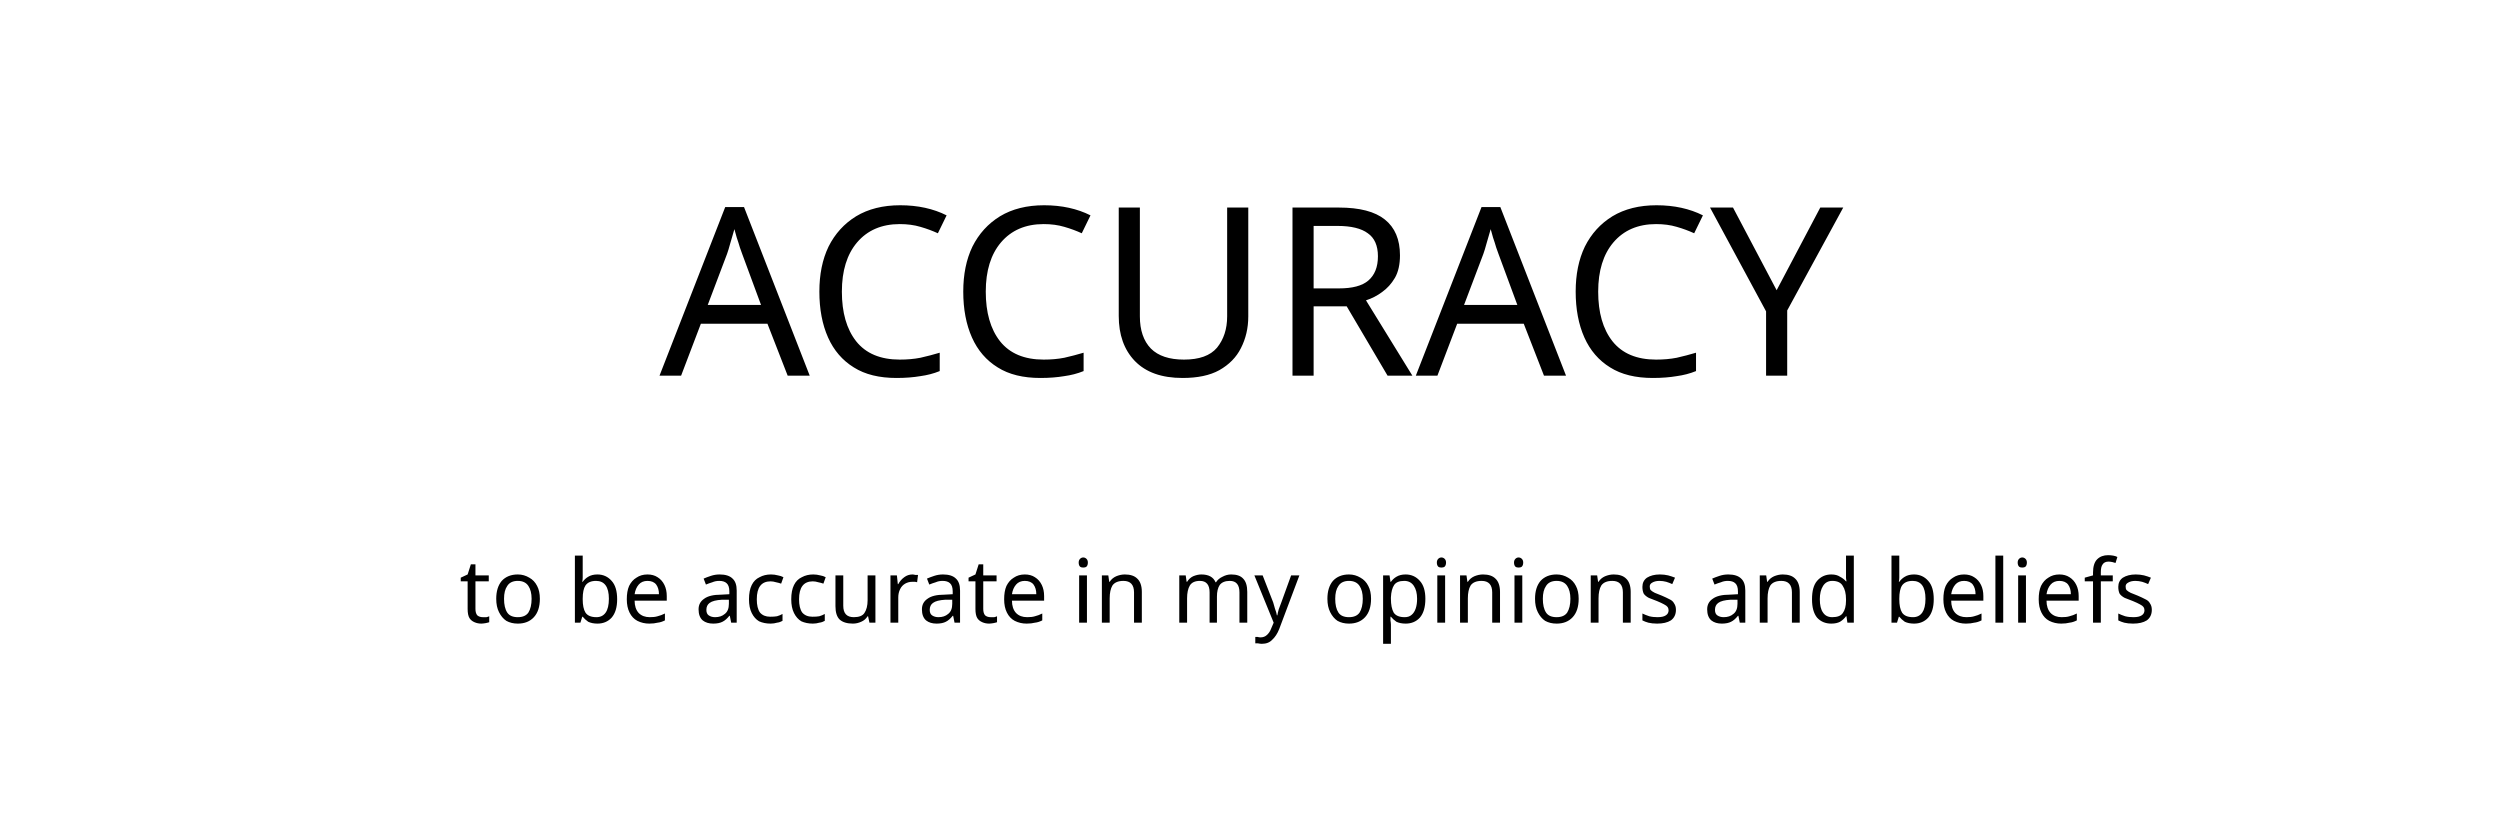
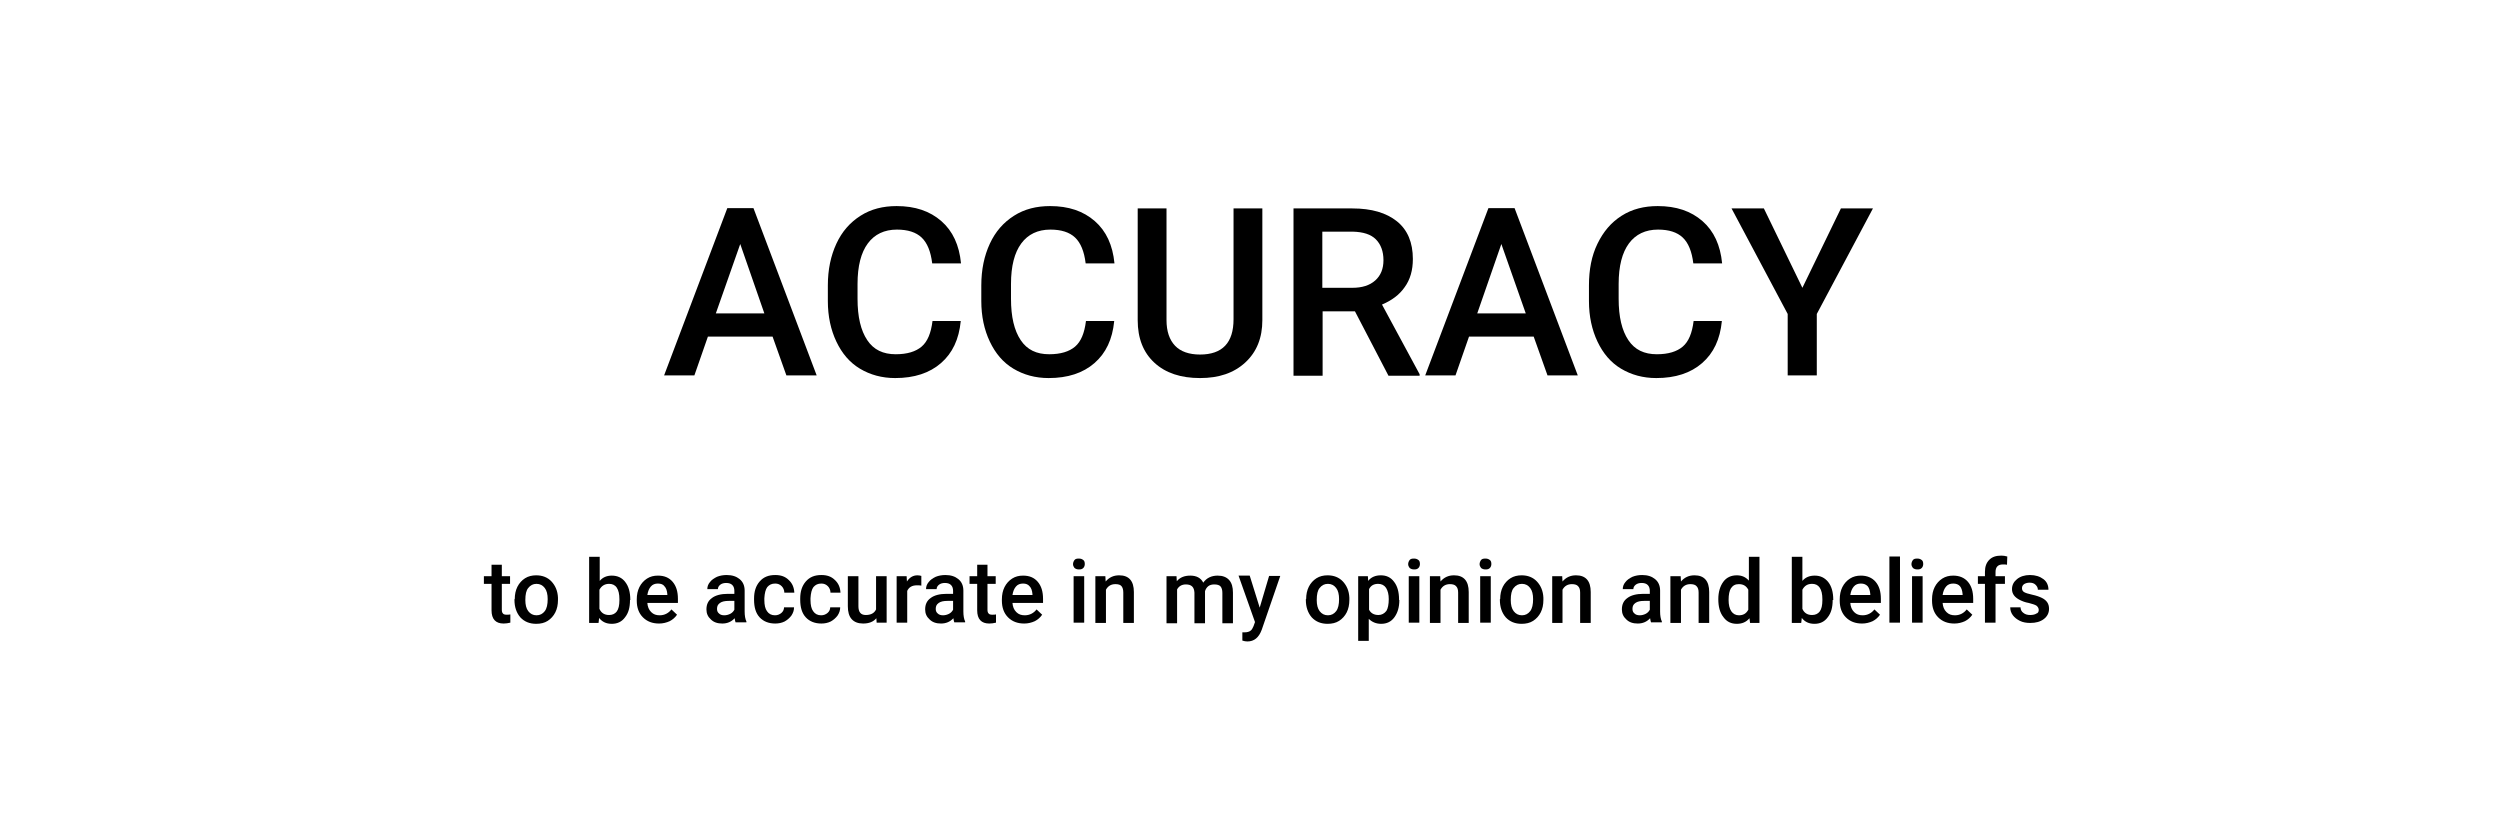
<svg xmlns="http://www.w3.org/2000/svg" version="1.1" id="Слой_1" x="0px" y="0px" viewBox="0 0 85.04 28.35" style="enable-background:new 0 0 85.04 28.35;" xml:space="preserve">
-   <style type="text/css">
- 	.st0{font-family:'Roboto-Medium';}
- 	.st1{font-size:8px;}
- 	.st2{font-size:3px;}
- </style>
-   <text transform="matrix(1 0 0 1 22.4341 12.7789)" class="st0 st1">ACCURACY</text>
-   <text transform="matrix(1 0 0 1 15.6259 21.1814)" class="st0 st2">to be accurate in my opinions and beliefs</text>
+   <g>
+     <path d="M26.28,11.45h-2.2l-0.46,1.32h-1.03l2.15-5.69h0.89l2.15,5.69h-1.03L26.28,11.45z M24.35,10.66H26L25.18,8.3L24.35,10.66z" />
+     <path d="M32.68,10.93c-0.06,0.61-0.28,1.08-0.67,1.42s-0.91,0.51-1.56,0.51c-0.45,0-0.85-0.11-1.2-0.32s-0.61-0.52-0.8-0.92   s-0.29-0.86-0.29-1.38V9.71c0-0.54,0.1-1.01,0.29-1.42s0.46-0.72,0.82-0.95s0.77-0.33,1.23-0.33c0.63,0,1.13,0.17,1.52,0.51   s0.61,0.82,0.67,1.44h-0.98c-0.05-0.41-0.17-0.7-0.36-0.88s-0.47-0.27-0.84-0.27c-0.43,0-0.76,0.16-0.99,0.47s-0.35,0.77-0.35,1.38   v0.5c0,0.62,0.11,1.08,0.33,1.41s0.54,0.48,0.97,0.48c0.39,0,0.68-0.09,0.88-0.26s0.32-0.46,0.37-0.87H32.68z" />
+     <path d="M37.9,10.93c-0.06,0.61-0.28,1.08-0.67,1.42s-0.91,0.51-1.56,0.51c-0.45,0-0.85-0.11-1.2-0.32s-0.61-0.52-0.8-0.92   s-0.29-0.86-0.29-1.38V9.71c0-0.54,0.1-1.01,0.29-1.42s0.46-0.72,0.82-0.95s0.77-0.33,1.23-0.33c0.63,0,1.13,0.17,1.52,0.51   s0.61,0.82,0.67,1.44h-0.98c-0.05-0.41-0.17-0.7-0.36-0.88s-0.47-0.27-0.84-0.27c-0.43,0-0.76,0.16-0.99,0.47s-0.35,0.77-0.35,1.38   v0.5c0,0.62,0.11,1.08,0.33,1.41s0.54,0.48,0.97,0.48c0.39,0,0.68-0.09,0.88-0.26s0.32-0.46,0.37-0.87H37.9z" />
+     <path d="M42.94,7.09v3.8c0,0.6-0.19,1.08-0.58,1.44s-0.9,0.53-1.54,0.53c-0.65,0-1.17-0.17-1.55-0.52s-0.57-0.83-0.57-1.45v-3.8   h0.98v3.8c0,0.38,0.1,0.67,0.29,0.87s0.48,0.3,0.85,0.3c0.76,0,1.14-0.4,1.14-1.2V7.09H42.94z" />
+     <path d="M46.09,10.59h-1.1v2.19H44V7.09h2c0.66,0,1.16,0.15,1.52,0.44c0.36,0.29,0.54,0.72,0.54,1.28c0,0.38-0.09,0.7-0.28,0.96   c-0.18,0.26-0.44,0.45-0.77,0.59l1.28,2.37v0.05h-1.06L46.09,10.59z M44.99,9.79H46c0.33,0,0.59-0.08,0.78-0.25s0.28-0.4,0.28-0.69   c0-0.3-0.09-0.54-0.26-0.71s-0.43-0.25-0.78-0.26h-1.04V9.79z" />
+     <path d="M52.17,11.45h-2.2l-0.46,1.32h-1.03l2.15-5.69h0.89l2.15,5.69h-1.03L52.17,11.45z M50.25,10.66h1.65L51.07,8.3L50.25,10.66   z" />
+     <path d="M58.57,10.93c-0.06,0.61-0.28,1.08-0.67,1.42s-0.91,0.51-1.56,0.51c-0.45,0-0.85-0.11-1.2-0.32s-0.61-0.52-0.8-0.92   s-0.29-0.86-0.29-1.38V9.71c0-0.54,0.09-1.01,0.29-1.42s0.46-0.72,0.82-0.95s0.77-0.33,1.23-0.33c0.63,0,1.13,0.17,1.52,0.51   s0.61,0.82,0.67,1.44h-0.98c-0.05-0.41-0.17-0.7-0.36-0.88s-0.47-0.27-0.84-0.27c-0.43,0-0.76,0.16-0.99,0.47s-0.35,0.77-0.35,1.38   v0.5c0,0.62,0.11,1.08,0.33,1.41s0.54,0.48,0.97,0.48c0.39,0,0.68-0.09,0.88-0.26s0.32-0.46,0.37-0.87H58.57z" />
+     <path d="M61.31,9.79l1.31-2.7h1.09l-1.91,3.59v2.09h-0.99v-2.09L58.9,7.09H60L61.31,9.79z" />
+   </g>
+   <g>
+     <path d="M17.07,19.21v0.39h0.28v0.26h-0.28v0.88c0,0.06,0.01,0.1,0.04,0.13c0.02,0.03,0.07,0.04,0.13,0.04c0.04,0,0.08,0,0.12-0.01   v0.28c-0.08,0.02-0.16,0.03-0.23,0.03c-0.27,0-0.41-0.15-0.41-0.45v-0.9h-0.26V19.6h0.26v-0.39H17.07z" />
+     <path d="M17.51,20.38c0-0.16,0.03-0.3,0.09-0.42c0.06-0.12,0.15-0.22,0.26-0.29c0.11-0.07,0.24-0.1,0.38-0.1   c0.21,0,0.39,0.07,0.52,0.21c0.13,0.14,0.21,0.32,0.22,0.55l0,0.08c0,0.16-0.03,0.3-0.09,0.42c-0.06,0.12-0.15,0.22-0.26,0.29   c-0.11,0.07-0.24,0.1-0.39,0.1c-0.22,0-0.4-0.07-0.54-0.22c-0.13-0.15-0.2-0.35-0.2-0.59V20.38z M17.87,20.41   c0,0.16,0.03,0.29,0.1,0.38c0.07,0.09,0.16,0.14,0.28,0.14s0.21-0.05,0.28-0.14c0.07-0.09,0.1-0.23,0.1-0.41   c0-0.16-0.03-0.29-0.1-0.38c-0.07-0.09-0.16-0.14-0.28-0.14c-0.12,0-0.21,0.05-0.28,0.14C17.9,20.08,17.87,20.22,17.87,20.41z" />
+     <path d="M21.43,20.41c0,0.25-0.05,0.44-0.17,0.59c-0.11,0.15-0.26,0.22-0.45,0.22c-0.19,0-0.33-0.07-0.43-0.2l-0.02,0.17h-0.32   v-2.25h0.36v0.82c0.1-0.12,0.24-0.18,0.41-0.18c0.19,0,0.35,0.07,0.46,0.22c0.11,0.14,0.17,0.34,0.17,0.6V20.41z M21.07,20.38   c0-0.17-0.03-0.3-0.09-0.39s-0.15-0.13-0.26-0.13c-0.15,0-0.26,0.07-0.33,0.2v0.65c0.06,0.14,0.17,0.21,0.33,0.21   c0.11,0,0.2-0.04,0.26-0.12s0.09-0.21,0.09-0.38V20.38z" />
+     <path d="M22.42,21.21c-0.23,0-0.41-0.07-0.55-0.21c-0.14-0.14-0.21-0.33-0.21-0.57v-0.04c0-0.16,0.03-0.3,0.09-0.42   c0.06-0.12,0.15-0.22,0.26-0.29s0.23-0.1,0.37-0.1c0.22,0,0.38,0.07,0.5,0.21c0.12,0.14,0.18,0.33,0.18,0.58v0.14h-1.04   c0.01,0.13,0.05,0.23,0.13,0.31s0.17,0.11,0.29,0.11c0.16,0,0.3-0.07,0.4-0.2l0.19,0.18c-0.06,0.09-0.15,0.17-0.25,0.22   C22.67,21.18,22.55,21.21,22.42,21.21z M22.38,19.85c-0.1,0-0.18,0.03-0.24,0.1c-0.06,0.07-0.1,0.16-0.12,0.29h0.68v-0.03   c-0.01-0.12-0.04-0.21-0.1-0.27C22.56,19.88,22.48,19.85,22.38,19.85z" />
+     <path d="M25.03,21.18c-0.02-0.03-0.03-0.08-0.04-0.15c-0.11,0.12-0.25,0.18-0.42,0.18c-0.16,0-0.29-0.04-0.39-0.14   c-0.1-0.09-0.15-0.2-0.15-0.34c0-0.17,0.06-0.3,0.19-0.39c0.12-0.09,0.3-0.14,0.54-0.14h0.22v-0.1c0-0.08-0.02-0.15-0.07-0.2   c-0.05-0.05-0.12-0.07-0.21-0.07c-0.08,0-0.15,0.02-0.2,0.06c-0.05,0.04-0.08,0.09-0.08,0.15h-0.36c0-0.09,0.03-0.17,0.09-0.24   c0.06-0.08,0.14-0.13,0.24-0.18c0.1-0.04,0.21-0.06,0.33-0.06c0.19,0,0.33,0.05,0.44,0.14c0.11,0.09,0.17,0.22,0.17,0.39v0.71   c0,0.14,0.02,0.26,0.06,0.34v0.03H25.03z M24.64,20.93c0.07,0,0.14-0.02,0.2-0.05s0.11-0.08,0.14-0.14v-0.3h-0.19   c-0.13,0-0.23,0.02-0.3,0.07c-0.07,0.05-0.1,0.11-0.1,0.2c0,0.07,0.02,0.12,0.07,0.16C24.5,20.91,24.56,20.93,24.64,20.93z" />
+     <path d="M26.36,20.93c0.09,0,0.16-0.03,0.22-0.08s0.09-0.12,0.09-0.19h0.34c0,0.1-0.03,0.19-0.09,0.28   c-0.06,0.08-0.14,0.15-0.23,0.2c-0.1,0.05-0.21,0.07-0.32,0.07c-0.22,0-0.4-0.07-0.53-0.21c-0.13-0.14-0.19-0.34-0.19-0.6v-0.04   c0-0.24,0.06-0.43,0.19-0.58c0.13-0.15,0.3-0.22,0.53-0.22c0.19,0,0.34,0.05,0.46,0.17c0.12,0.11,0.18,0.25,0.19,0.43h-0.34   c0-0.09-0.04-0.17-0.09-0.22c-0.06-0.06-0.13-0.09-0.22-0.09c-0.12,0-0.2,0.04-0.27,0.12c-0.06,0.08-0.09,0.21-0.1,0.38v0.06   c0,0.17,0.03,0.3,0.09,0.38C26.15,20.88,26.24,20.93,26.36,20.93z" />
+     <path d="M27.93,20.93c0.09,0,0.16-0.03,0.22-0.08s0.09-0.12,0.09-0.19h0.34c0,0.1-0.03,0.19-0.09,0.28   c-0.06,0.08-0.14,0.15-0.23,0.2c-0.1,0.05-0.21,0.07-0.32,0.07c-0.22,0-0.4-0.07-0.53-0.21c-0.13-0.14-0.19-0.34-0.19-0.6v-0.04   c0-0.24,0.06-0.43,0.19-0.58c0.13-0.15,0.3-0.22,0.53-0.22c0.19,0,0.34,0.05,0.46,0.17c0.12,0.11,0.18,0.25,0.19,0.43h-0.34   c0-0.09-0.04-0.17-0.09-0.22c-0.06-0.06-0.13-0.09-0.22-0.09c-0.12,0-0.2,0.04-0.27,0.12c-0.06,0.08-0.09,0.21-0.1,0.38v0.06   c0,0.17,0.03,0.3,0.09,0.38C27.72,20.88,27.81,20.93,27.93,20.93z" />
+     <path d="M29.81,21.03c-0.1,0.12-0.25,0.18-0.45,0.18c-0.17,0-0.3-0.05-0.39-0.15s-0.13-0.25-0.13-0.44V19.6h0.36v1.02   c0,0.2,0.08,0.3,0.25,0.3c0.17,0,0.29-0.06,0.35-0.19V19.6h0.36v1.58h-0.34L29.81,21.03z" />
+     <path d="M31.34,19.92c-0.05-0.01-0.1-0.01-0.15-0.01c-0.16,0-0.27,0.06-0.33,0.19v1.08h-0.36V19.6h0.34l0.01,0.18   c0.09-0.14,0.21-0.21,0.36-0.21c0.05,0,0.09,0.01,0.13,0.02L31.34,19.92z" />
+     <path d="M32.47,21.18c-0.02-0.03-0.03-0.08-0.04-0.15c-0.11,0.12-0.25,0.18-0.42,0.18c-0.16,0-0.29-0.04-0.39-0.14   c-0.1-0.09-0.15-0.2-0.15-0.34c0-0.17,0.06-0.3,0.19-0.39c0.12-0.09,0.3-0.14,0.54-0.14h0.22v-0.1c0-0.08-0.02-0.15-0.07-0.2   c-0.05-0.05-0.12-0.07-0.21-0.07c-0.08,0-0.15,0.02-0.2,0.06c-0.05,0.04-0.08,0.09-0.08,0.15h-0.36c0-0.09,0.03-0.17,0.09-0.24   c0.06-0.08,0.14-0.13,0.24-0.18c0.1-0.04,0.21-0.06,0.33-0.06c0.19,0,0.33,0.05,0.44,0.14c0.11,0.09,0.17,0.22,0.17,0.39v0.71   c0,0.14,0.02,0.26,0.06,0.34v0.03H32.47z M32.08,20.93c0.07,0,0.14-0.02,0.2-0.05s0.11-0.08,0.14-0.14v-0.3h-0.19   c-0.13,0-0.23,0.02-0.3,0.07c-0.07,0.05-0.1,0.11-0.1,0.2c0,0.07,0.02,0.12,0.07,0.16C31.94,20.91,32,20.93,32.08,20.93z" />
+     <path d="M33.59,19.21v0.39h0.28v0.26h-0.28v0.88c0,0.06,0.01,0.1,0.04,0.13c0.02,0.03,0.07,0.04,0.13,0.04c0.04,0,0.08,0,0.12-0.01   v0.28c-0.08,0.02-0.16,0.03-0.23,0.03c-0.27,0-0.41-0.15-0.41-0.45v-0.9h-0.26V19.6h0.26v-0.39H33.59z" />
+     <path d="M34.84,21.21c-0.23,0-0.41-0.07-0.55-0.21c-0.14-0.14-0.21-0.33-0.21-0.57v-0.04c0-0.16,0.03-0.3,0.09-0.42   c0.06-0.12,0.15-0.22,0.26-0.29s0.23-0.1,0.37-0.1c0.22,0,0.38,0.07,0.5,0.21c0.12,0.14,0.18,0.33,0.18,0.58v0.14h-1.04   c0.01,0.13,0.05,0.23,0.13,0.31s0.17,0.11,0.29,0.11c0.16,0,0.3-0.07,0.4-0.2l0.19,0.18c-0.06,0.09-0.15,0.17-0.25,0.22   C35.09,21.18,34.97,21.21,34.84,21.21z M34.8,19.85c-0.1,0-0.18,0.03-0.24,0.1c-0.06,0.07-0.1,0.16-0.12,0.29h0.68v-0.03   c-0.01-0.12-0.04-0.21-0.1-0.27C34.97,19.88,34.9,19.85,34.8,19.85z" />
+     <path d="M36.5,19.19c0-0.05,0.02-0.1,0.05-0.14c0.03-0.04,0.08-0.05,0.15-0.05s0.11,0.02,0.15,0.05s0.05,0.08,0.05,0.14   c0,0.05-0.02,0.1-0.05,0.13c-0.04,0.04-0.08,0.05-0.15,0.05s-0.11-0.02-0.15-0.05C36.52,19.28,36.5,19.24,36.5,19.19z M36.88,21.18   h-0.36V19.6h0.36V21.18z" />
+     <path d="M37.6,19.6l0.01,0.18c0.12-0.14,0.27-0.21,0.46-0.21c0.33,0,0.5,0.19,0.5,0.57v1.05h-0.36v-1.03c0-0.1-0.02-0.17-0.06-0.22   c-0.04-0.05-0.11-0.07-0.21-0.07c-0.14,0-0.25,0.06-0.32,0.19v1.13h-0.36V19.6H37.6z" />
+     <path d="M40.02,19.6l0.01,0.17c0.11-0.13,0.26-0.19,0.46-0.19c0.21,0,0.36,0.08,0.44,0.24c0.11-0.16,0.28-0.24,0.49-0.24   c0.17,0,0.3,0.05,0.39,0.15c0.09,0.1,0.13,0.24,0.13,0.43v1.04h-0.36v-1.03c0-0.1-0.02-0.17-0.06-0.22   c-0.04-0.05-0.12-0.07-0.22-0.07c-0.08,0-0.15,0.02-0.2,0.06c-0.05,0.04-0.09,0.1-0.11,0.17l0,1.09h-0.36v-1.04   c-0.01-0.19-0.1-0.28-0.29-0.28c-0.14,0-0.24,0.06-0.3,0.17v1.15h-0.36V19.6H40.02z" />
+     <path d="M42.85,20.67l0.32-1.08h0.38l-0.63,1.83c-0.1,0.27-0.26,0.4-0.49,0.4c-0.05,0-0.11-0.01-0.17-0.03v-0.28l0.07,0   c0.09,0,0.16-0.02,0.2-0.05c0.05-0.03,0.08-0.09,0.11-0.16l0.05-0.14l-0.56-1.58h0.38L42.85,20.67z" />
+     <path d="M44.43,20.38c0-0.16,0.03-0.3,0.09-0.42c0.06-0.12,0.15-0.22,0.26-0.29c0.11-0.07,0.24-0.1,0.38-0.1   c0.21,0,0.39,0.07,0.52,0.21c0.13,0.14,0.21,0.32,0.22,0.55l0,0.08c0,0.16-0.03,0.3-0.09,0.42c-0.06,0.12-0.15,0.22-0.26,0.29   c-0.11,0.07-0.24,0.1-0.39,0.1c-0.22,0-0.4-0.07-0.54-0.22c-0.13-0.15-0.2-0.35-0.2-0.59V20.38z M44.79,20.41   c0,0.16,0.03,0.29,0.1,0.38c0.07,0.09,0.16,0.14,0.28,0.14c0.12,0,0.21-0.05,0.28-0.14c0.07-0.09,0.1-0.23,0.1-0.41   c0-0.16-0.03-0.29-0.1-0.38c-0.07-0.09-0.16-0.14-0.28-0.14s-0.21,0.05-0.28,0.14C44.82,20.08,44.79,20.22,44.79,20.41z" />
+     <path d="M47.6,20.41c0,0.25-0.06,0.44-0.17,0.59c-0.11,0.15-0.26,0.22-0.45,0.22c-0.17,0-0.31-0.06-0.42-0.17v0.75h-0.36V19.6h0.33   l0.01,0.16c0.1-0.13,0.25-0.19,0.43-0.19c0.19,0,0.34,0.07,0.45,0.22c0.11,0.14,0.17,0.34,0.17,0.6V20.41z M47.24,20.38   c0-0.16-0.03-0.28-0.09-0.38c-0.06-0.09-0.15-0.14-0.27-0.14c-0.15,0-0.25,0.06-0.31,0.18v0.7c0.06,0.12,0.17,0.18,0.32,0.18   c0.11,0,0.2-0.05,0.27-0.14C47.21,20.7,47.24,20.56,47.24,20.38z" />
+     <path d="M47.9,19.19c0-0.05,0.02-0.1,0.05-0.14c0.03-0.04,0.08-0.05,0.15-0.05s0.11,0.02,0.15,0.05s0.05,0.08,0.05,0.14   c0,0.05-0.02,0.1-0.05,0.13c-0.04,0.04-0.08,0.05-0.15,0.05s-0.11-0.02-0.15-0.05C47.92,19.28,47.9,19.24,47.9,19.19z M48.28,21.18   h-0.36V19.6h0.36V21.18z" />
+     <path d="M48.99,19.6L49,19.78c0.12-0.14,0.27-0.21,0.46-0.21c0.33,0,0.5,0.19,0.5,0.57v1.05h-0.36v-1.03c0-0.1-0.02-0.17-0.07-0.22   c-0.04-0.05-0.12-0.07-0.21-0.07c-0.14,0-0.25,0.06-0.32,0.19v1.13h-0.36V19.6H48.99z" />
+     <path d="M50.33,19.19c0-0.05,0.02-0.1,0.05-0.14c0.03-0.04,0.08-0.05,0.15-0.05s0.11,0.02,0.15,0.05s0.05,0.08,0.05,0.14   c0,0.05-0.02,0.1-0.05,0.13c-0.04,0.04-0.08,0.05-0.15,0.05s-0.11-0.02-0.15-0.05C50.35,19.28,50.33,19.24,50.33,19.19z    M50.71,21.18h-0.36V19.6h0.36V21.18z" />
+     <path d="M51.03,20.38c0-0.16,0.03-0.3,0.09-0.42c0.06-0.12,0.15-0.22,0.26-0.29c0.11-0.07,0.24-0.1,0.38-0.1   c0.21,0,0.39,0.07,0.52,0.21c0.13,0.14,0.21,0.32,0.22,0.55l0,0.08c0,0.16-0.03,0.3-0.09,0.42c-0.06,0.12-0.15,0.22-0.26,0.29   c-0.11,0.07-0.24,0.1-0.39,0.1c-0.22,0-0.4-0.07-0.54-0.22c-0.13-0.15-0.2-0.35-0.2-0.59V20.38z M51.39,20.41   c0,0.16,0.03,0.29,0.1,0.38c0.07,0.09,0.16,0.14,0.28,0.14c0.12,0,0.21-0.05,0.28-0.14c0.07-0.09,0.1-0.23,0.1-0.41   c0-0.16-0.03-0.29-0.1-0.38c-0.07-0.09-0.16-0.14-0.28-0.14s-0.21,0.05-0.28,0.14C51.42,20.08,51.39,20.22,51.39,20.41z" />
+     <path d="M53.14,19.6l0.01,0.18c0.12-0.14,0.27-0.21,0.46-0.21c0.33,0,0.5,0.19,0.5,0.57v1.05h-0.36v-1.03   c0-0.1-0.02-0.17-0.07-0.22c-0.04-0.05-0.12-0.07-0.21-0.07c-0.14,0-0.25,0.06-0.32,0.19v1.13H52.8V19.6H53.14z" />
+     <path d="M56.17,21.18c-0.02-0.03-0.03-0.08-0.04-0.15c-0.11,0.12-0.25,0.18-0.42,0.18c-0.16,0-0.29-0.04-0.39-0.14   c-0.1-0.09-0.15-0.2-0.15-0.34c0-0.17,0.06-0.3,0.19-0.39c0.12-0.09,0.3-0.14,0.54-0.14h0.22v-0.1c0-0.08-0.02-0.15-0.07-0.2   c-0.05-0.05-0.12-0.07-0.21-0.07c-0.08,0-0.15,0.02-0.2,0.06c-0.05,0.04-0.08,0.09-0.08,0.15h-0.36c0-0.09,0.03-0.17,0.09-0.24   c0.06-0.08,0.14-0.13,0.24-0.18c0.1-0.04,0.21-0.06,0.33-0.06c0.19,0,0.33,0.05,0.44,0.14c0.11,0.09,0.17,0.22,0.17,0.39v0.71   c0,0.14,0.02,0.26,0.06,0.34v0.03H56.17z M55.78,20.93c0.07,0,0.14-0.02,0.2-0.05c0.06-0.03,0.11-0.08,0.14-0.14v-0.3h-0.19   c-0.13,0-0.23,0.02-0.3,0.07c-0.07,0.05-0.1,0.11-0.1,0.2c0,0.07,0.02,0.12,0.07,0.16C55.64,20.91,55.7,20.93,55.78,20.93z" />
+     <path d="M57.17,19.6l0.01,0.18c0.12-0.14,0.27-0.21,0.46-0.21c0.33,0,0.5,0.19,0.5,0.57v1.05h-0.36v-1.03   c0-0.1-0.02-0.17-0.07-0.22c-0.04-0.05-0.12-0.07-0.21-0.07c-0.14,0-0.25,0.06-0.32,0.19v1.13h-0.36V19.6H57.17z" />
+     <path d="M58.45,20.38c0-0.24,0.06-0.44,0.17-0.59c0.11-0.15,0.27-0.22,0.46-0.22c0.17,0,0.3,0.06,0.41,0.18v-0.81h0.36v2.25h-0.32   l-0.02-0.16c-0.11,0.13-0.25,0.19-0.43,0.19c-0.19,0-0.34-0.07-0.45-0.22C58.5,20.84,58.45,20.63,58.45,20.38z M58.8,20.41   c0,0.16,0.03,0.29,0.09,0.38c0.06,0.09,0.15,0.14,0.26,0.14c0.15,0,0.25-0.06,0.32-0.19v-0.68c-0.07-0.13-0.17-0.19-0.32-0.19   c-0.12,0-0.2,0.04-0.27,0.14C58.83,20.09,58.8,20.22,58.8,20.41z" />
+     <path d="M62.34,20.41c0,0.25-0.05,0.44-0.17,0.59c-0.11,0.15-0.26,0.22-0.45,0.22c-0.19,0-0.33-0.07-0.43-0.2l-0.02,0.17h-0.32   v-2.25h0.36v0.82c0.1-0.12,0.24-0.18,0.42-0.18c0.19,0,0.34,0.07,0.46,0.22c0.11,0.14,0.17,0.34,0.17,0.6V20.41z M61.99,20.38   c0-0.17-0.03-0.3-0.09-0.39c-0.06-0.09-0.15-0.13-0.26-0.13c-0.16,0-0.26,0.07-0.33,0.2v0.65c0.06,0.14,0.17,0.21,0.33,0.21   c0.11,0,0.2-0.04,0.26-0.12s0.09-0.21,0.09-0.38V20.38z" />
+     <path d="M63.34,21.21c-0.23,0-0.41-0.07-0.55-0.21c-0.14-0.14-0.21-0.33-0.21-0.57v-0.04c0-0.16,0.03-0.3,0.09-0.42   c0.06-0.12,0.15-0.22,0.26-0.29c0.11-0.07,0.23-0.1,0.37-0.1c0.21,0,0.38,0.07,0.5,0.21c0.12,0.14,0.18,0.33,0.18,0.58v0.14h-1.04   c0.01,0.13,0.05,0.23,0.13,0.31c0.08,0.08,0.17,0.11,0.29,0.11c0.16,0,0.3-0.07,0.4-0.2l0.19,0.18c-0.06,0.09-0.15,0.17-0.25,0.22   C63.59,21.18,63.47,21.21,63.34,21.21z M63.3,19.85c-0.1,0-0.18,0.03-0.24,0.1c-0.06,0.07-0.1,0.16-0.12,0.29h0.68v-0.03   c-0.01-0.12-0.04-0.21-0.09-0.27C63.47,19.88,63.4,19.85,63.3,19.85z" />
+     <path d="M64.63,21.18h-0.36v-2.25h0.36V21.18z" />
+     <path d="M65.02,19.19c0-0.05,0.02-0.1,0.05-0.14c0.03-0.04,0.08-0.05,0.15-0.05s0.11,0.02,0.15,0.05s0.05,0.08,0.05,0.14   c0,0.05-0.02,0.1-0.05,0.13c-0.04,0.04-0.08,0.05-0.15,0.05s-0.11-0.02-0.15-0.05C65.04,19.28,65.02,19.24,65.02,19.19z    M65.4,21.18h-0.36V19.6h0.36V21.18z" />
+     <path d="M66.48,21.21c-0.23,0-0.41-0.07-0.55-0.21c-0.14-0.14-0.21-0.33-0.21-0.57v-0.04c0-0.16,0.03-0.3,0.09-0.42   c0.06-0.12,0.15-0.22,0.26-0.29c0.11-0.07,0.23-0.1,0.37-0.1c0.21,0,0.38,0.07,0.5,0.21c0.12,0.14,0.18,0.33,0.18,0.58v0.14h-1.04   c0.01,0.13,0.05,0.23,0.13,0.31c0.08,0.08,0.17,0.11,0.29,0.11c0.16,0,0.3-0.07,0.4-0.2l0.19,0.18c-0.06,0.09-0.15,0.17-0.25,0.22   C66.73,21.18,66.61,21.21,66.48,21.21z M66.44,19.85c-0.1,0-0.18,0.03-0.24,0.1c-0.06,0.07-0.1,0.16-0.12,0.29h0.68v-0.03   c-0.01-0.12-0.04-0.21-0.09-0.27C66.62,19.88,66.54,19.85,66.44,19.85z" />
+     <path d="M67.52,21.18v-1.32h-0.24V19.6h0.24v-0.15c0-0.18,0.05-0.31,0.15-0.41s0.23-0.14,0.41-0.14c0.06,0,0.13,0.01,0.2,0.03   l-0.01,0.28c-0.04-0.01-0.08-0.01-0.14-0.01c-0.17,0-0.25,0.09-0.25,0.26v0.14h0.32v0.26h-0.32v1.32H67.52z" />
+     <path d="M69.35,20.75c0-0.06-0.03-0.11-0.08-0.15c-0.05-0.03-0.14-0.06-0.26-0.09c-0.12-0.02-0.22-0.06-0.3-0.1   c-0.18-0.09-0.27-0.21-0.27-0.37c0-0.14,0.06-0.25,0.17-0.34c0.11-0.09,0.26-0.14,0.44-0.14c0.19,0,0.34,0.05,0.46,0.14   c0.12,0.09,0.17,0.22,0.17,0.36h-0.36c0-0.07-0.03-0.12-0.08-0.17c-0.05-0.05-0.12-0.07-0.2-0.07c-0.08,0-0.14,0.02-0.19,0.05   c-0.05,0.04-0.07,0.08-0.07,0.14c0,0.05,0.02,0.1,0.07,0.13c0.05,0.03,0.14,0.06,0.28,0.09c0.14,0.03,0.25,0.07,0.33,0.11   c0.08,0.04,0.14,0.09,0.18,0.15c0.04,0.06,0.06,0.13,0.06,0.22c0,0.14-0.06,0.26-0.18,0.35c-0.12,0.09-0.27,0.13-0.46,0.13   c-0.13,0-0.25-0.02-0.35-0.07s-0.18-0.11-0.24-0.19c-0.06-0.08-0.09-0.17-0.09-0.27h0.35c0,0.08,0.04,0.15,0.1,0.19   c0.06,0.05,0.14,0.07,0.23,0.07c0.09,0,0.17-0.02,0.21-0.05C69.32,20.86,69.35,20.81,69.35,20.75z" />
+   </g>
</svg>
